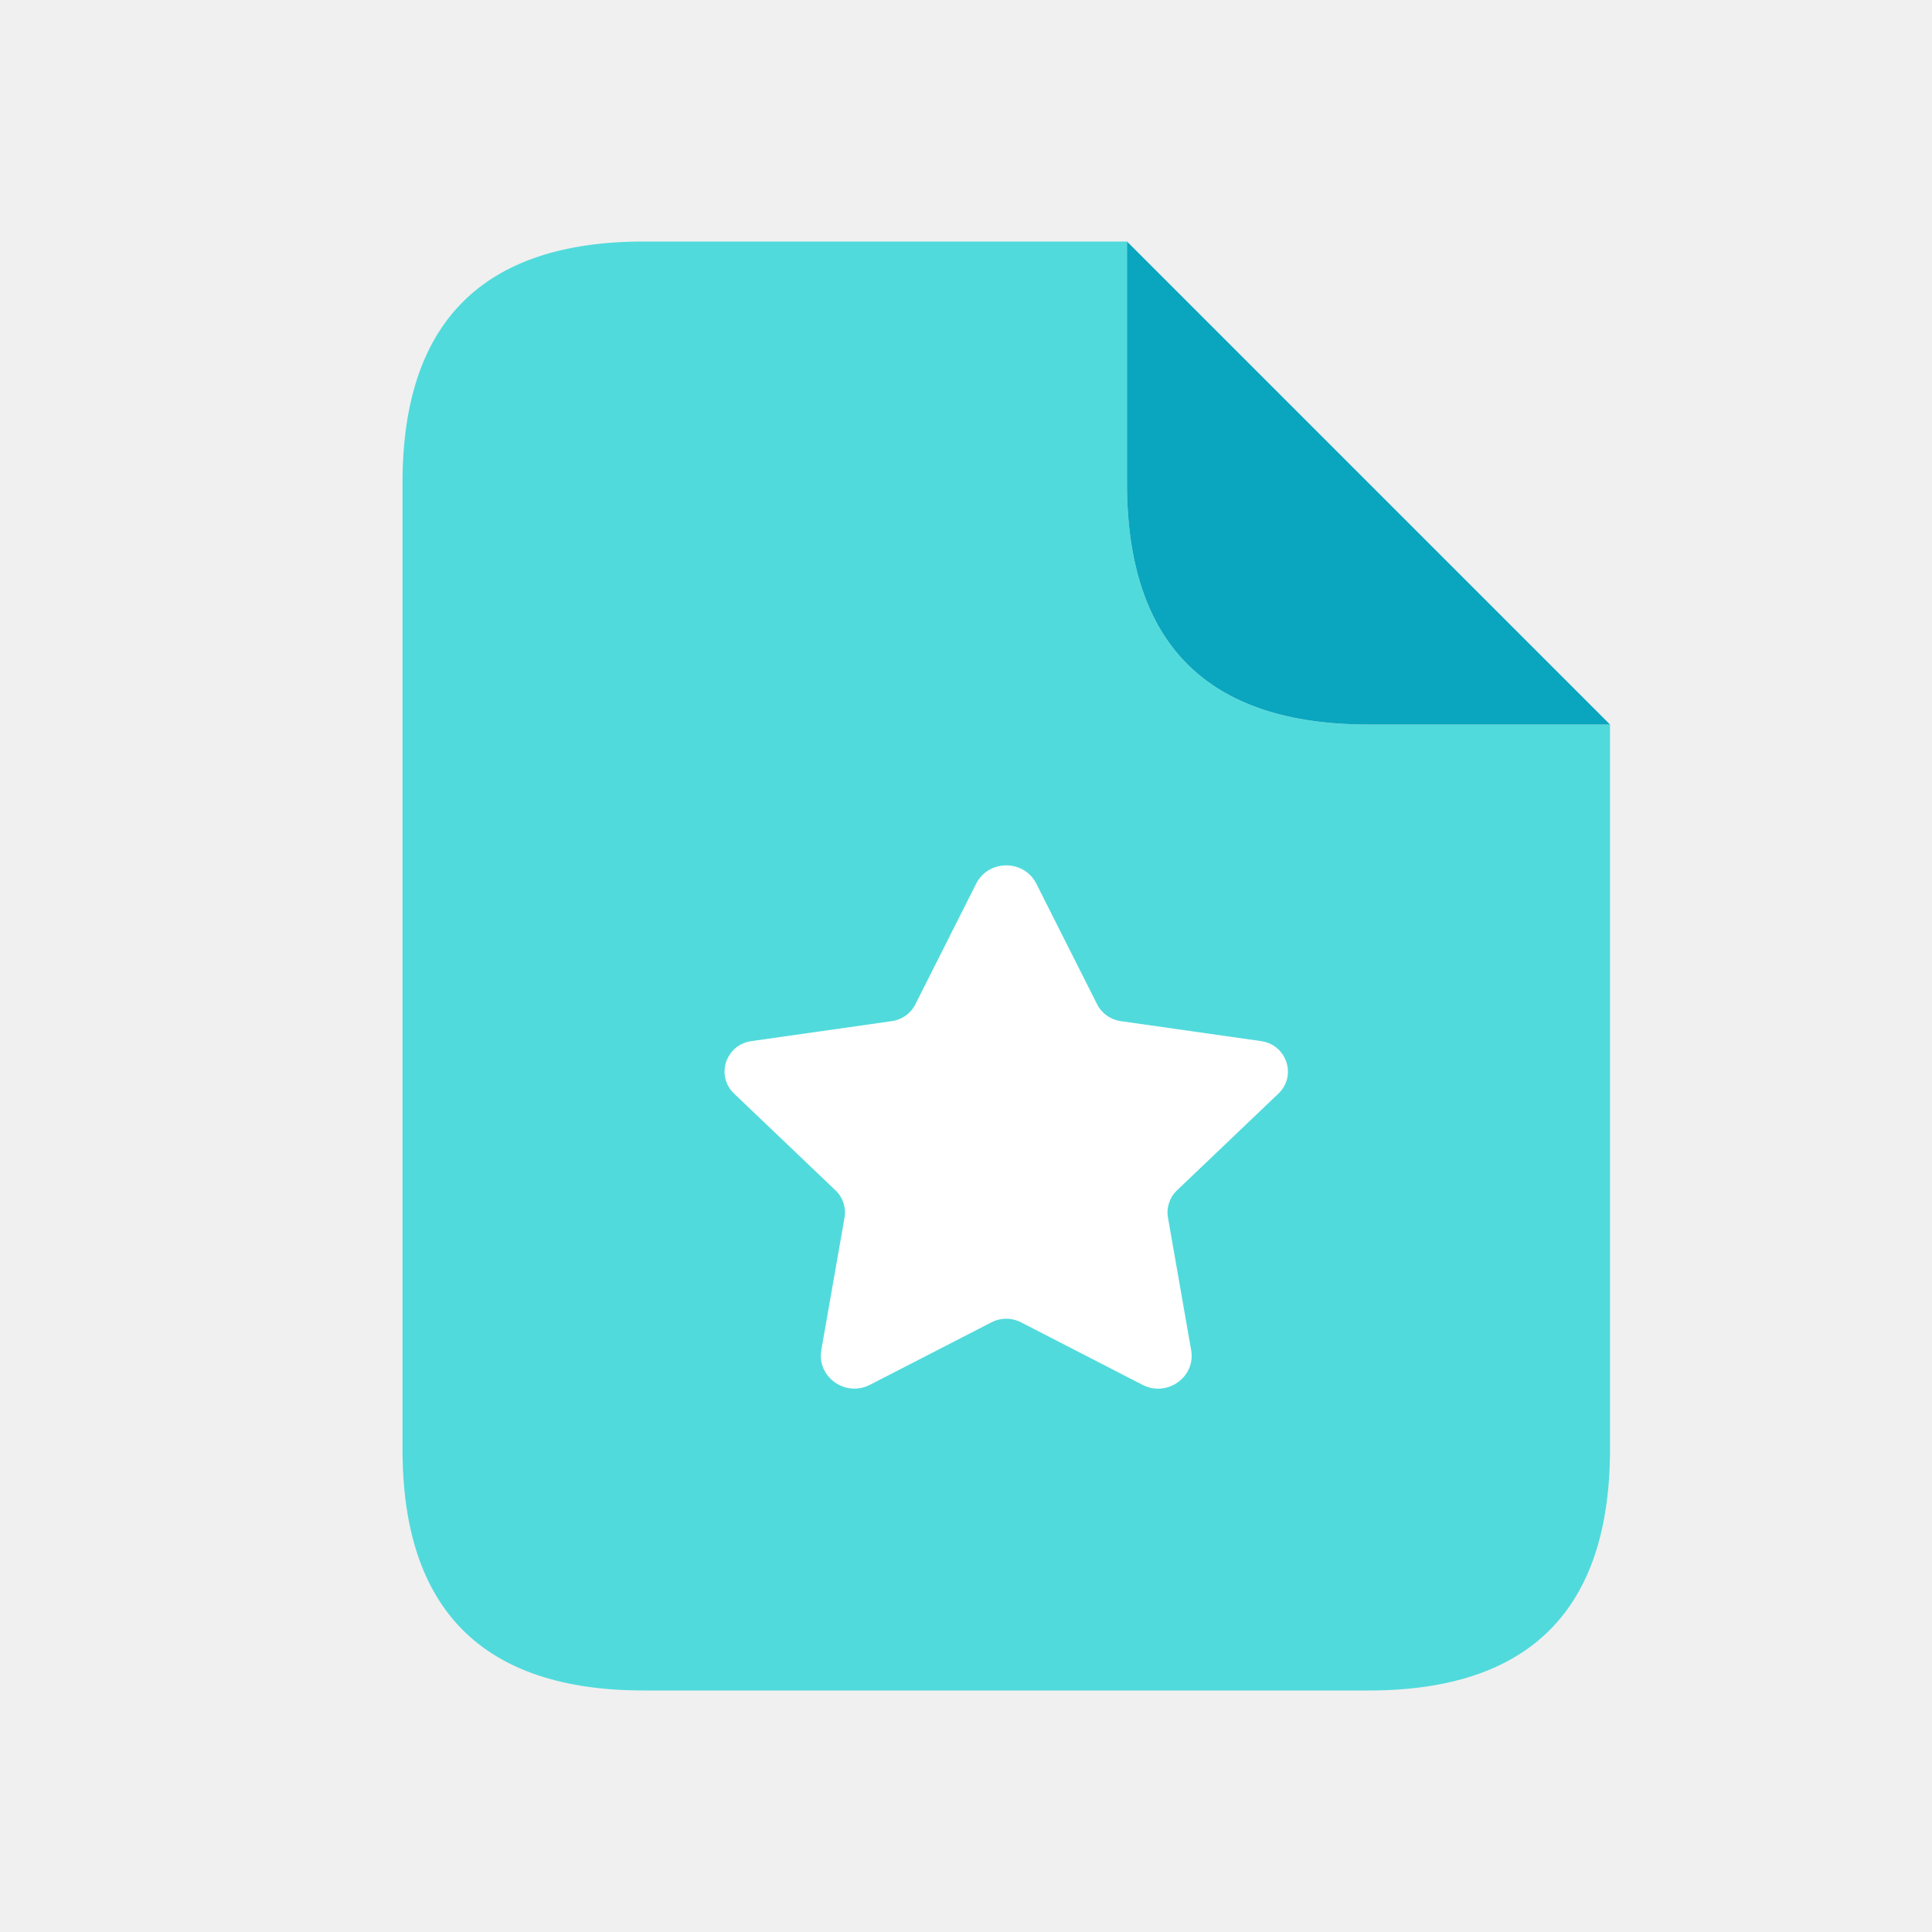
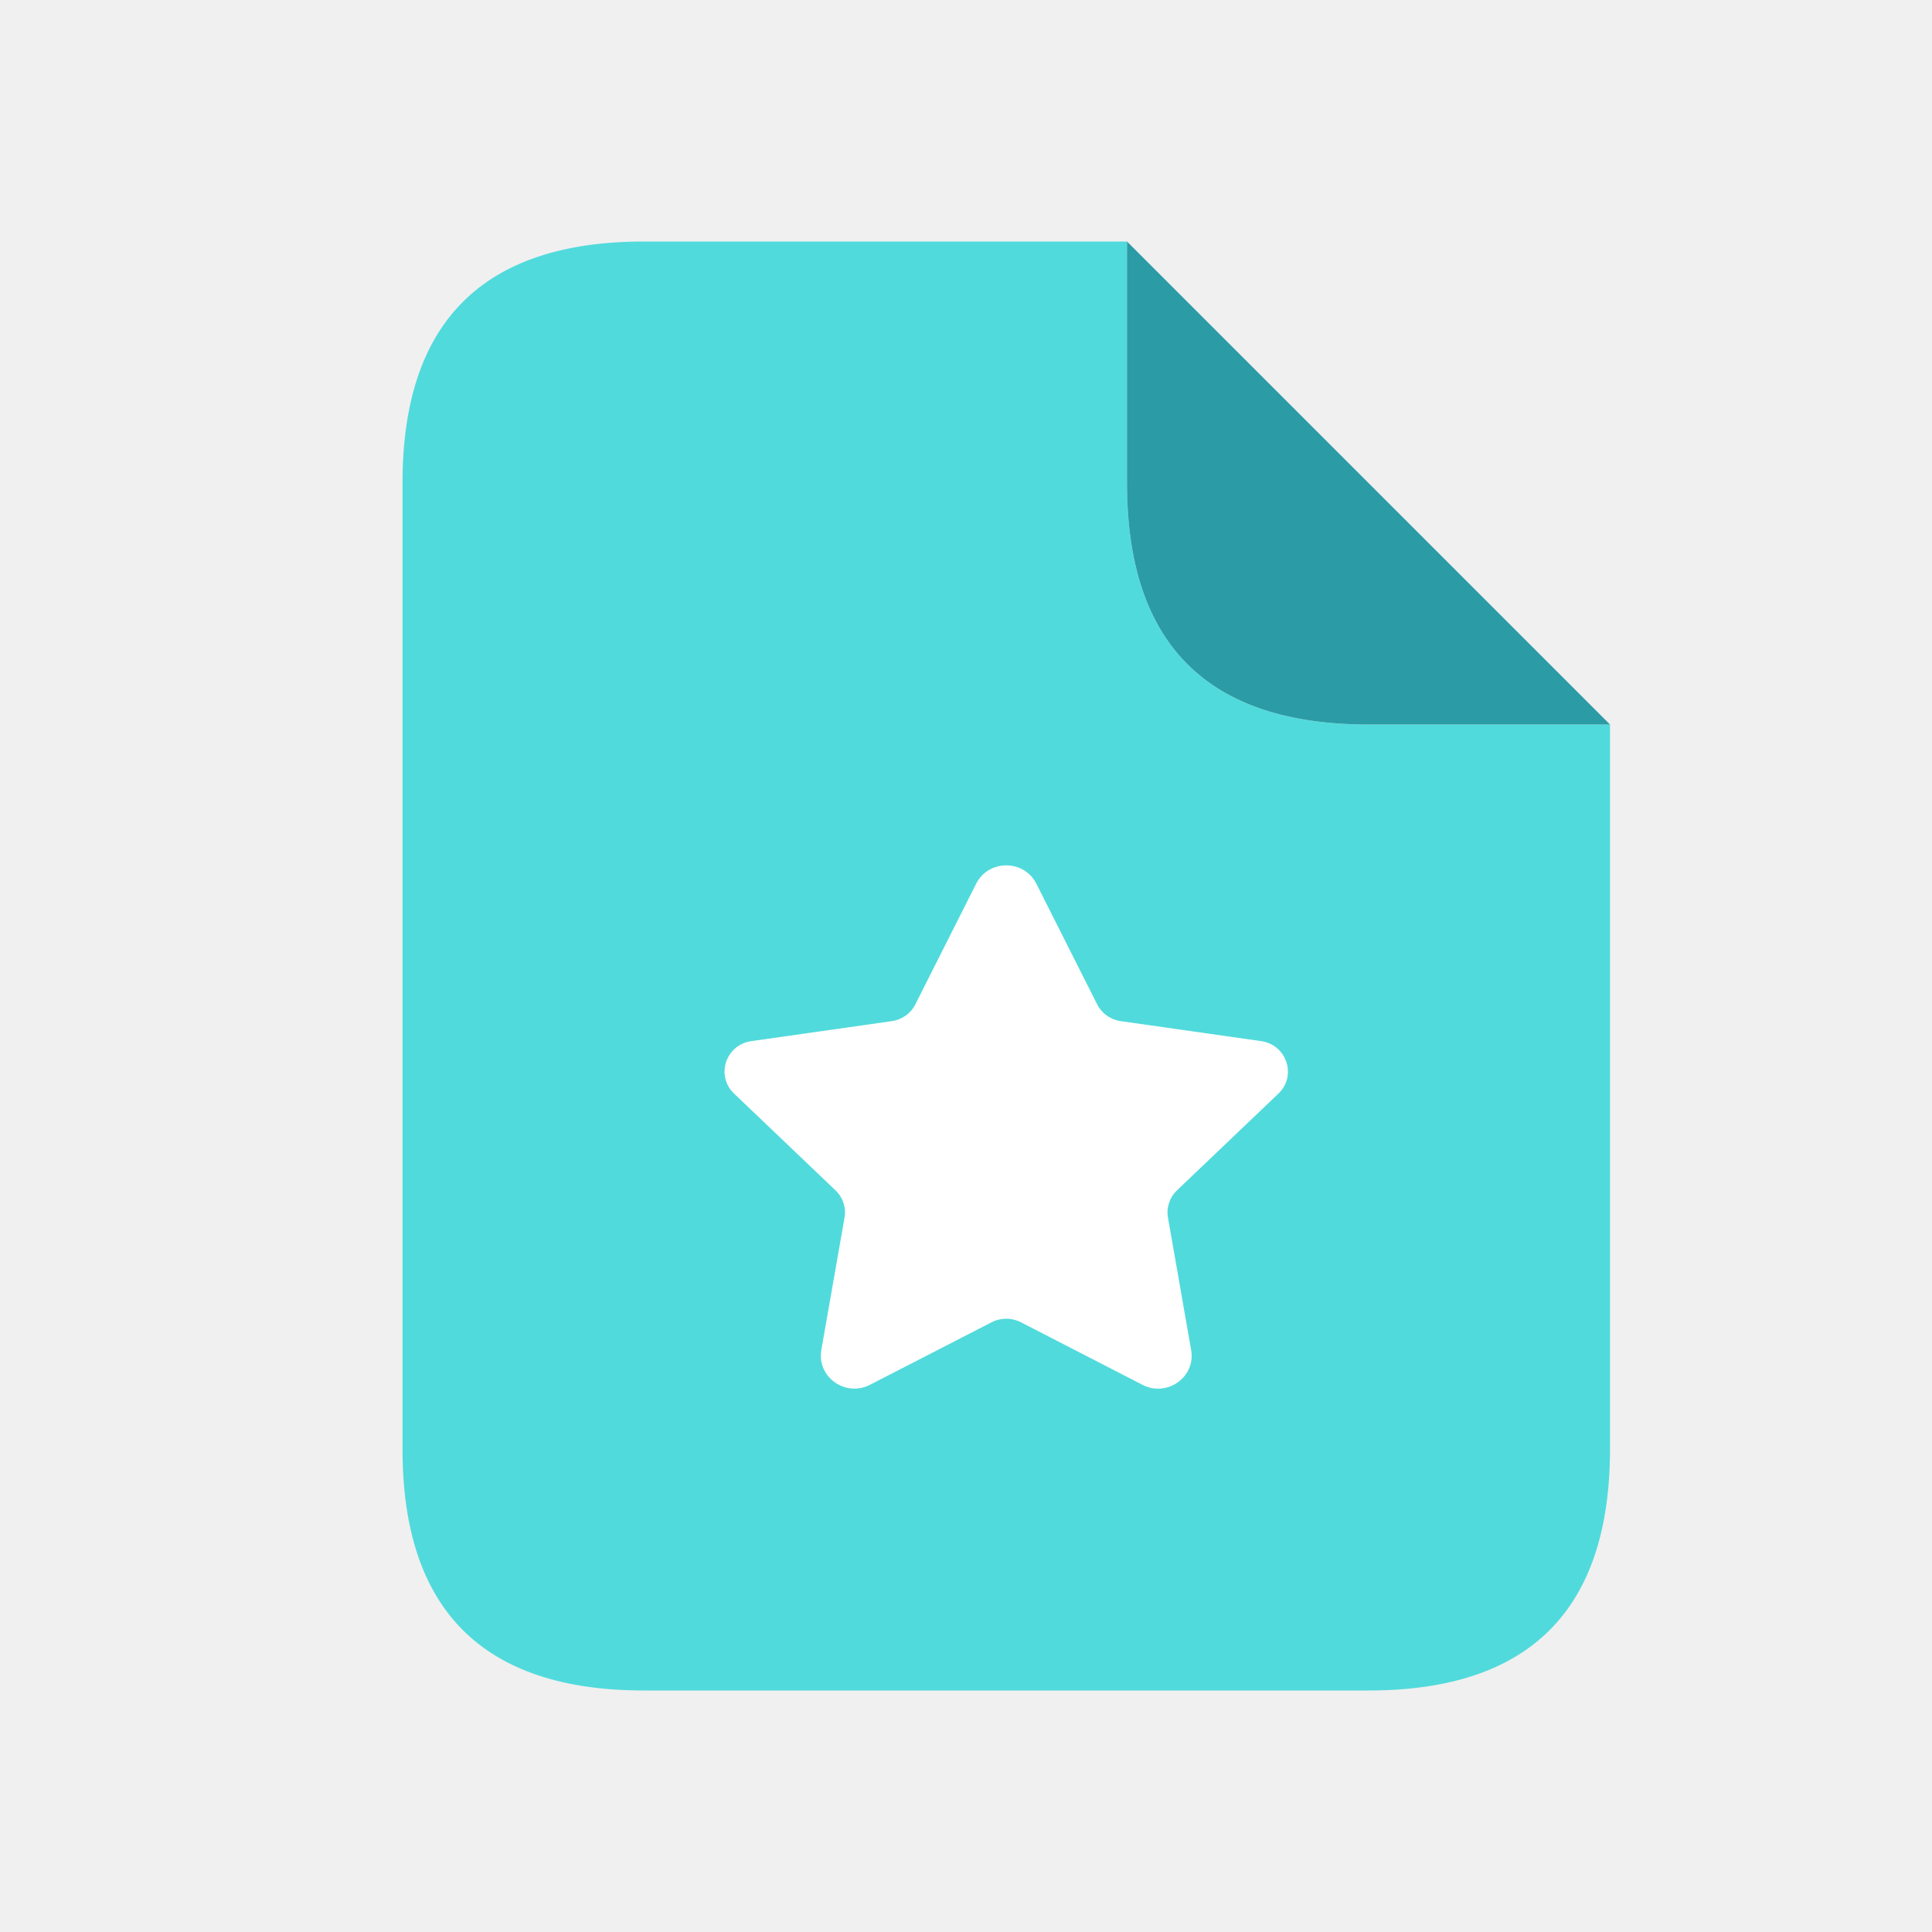
<svg xmlns="http://www.w3.org/2000/svg" width="24" height="24" viewBox="0 0 24 24" fill="none">
  <path d="M17 9C15 9 14 8 14 6V3H8C6 3 5 4 5 6V18C5 20 6 21 8 21H17C19 21 20 20 20 18V9H17Z" fill="#51DADC" />
-   <path d="M17 9H20L14 3V6C14 8 15 9 17 9Z" fill="#0AA5BE" />
+   <path d="M17 9H20L14 3V6C14 8 15 9 17 9Z" fill="#2B9BA5" />
  <path d="M12.874 10.978L13.629 12.476C13.686 12.589 13.796 12.667 13.922 12.685L15.665 12.933C15.985 12.978 16.112 13.364 15.881 13.585L14.621 14.787C14.529 14.875 14.487 15.002 14.509 15.126L14.797 16.772C14.855 17.106 14.498 17.36 14.193 17.203L12.681 16.425C12.567 16.367 12.432 16.367 12.319 16.425L10.808 17.202C10.502 17.36 10.144 17.104 10.203 16.77L10.491 15.126C10.513 15.002 10.471 14.875 10.379 14.787L9.119 13.585C8.887 13.364 9.015 12.978 9.335 12.933L11.078 12.685C11.205 12.667 11.315 12.589 11.371 12.476L12.126 10.978C12.279 10.674 12.721 10.674 12.874 10.978Z" fill="white" />
</svg>
